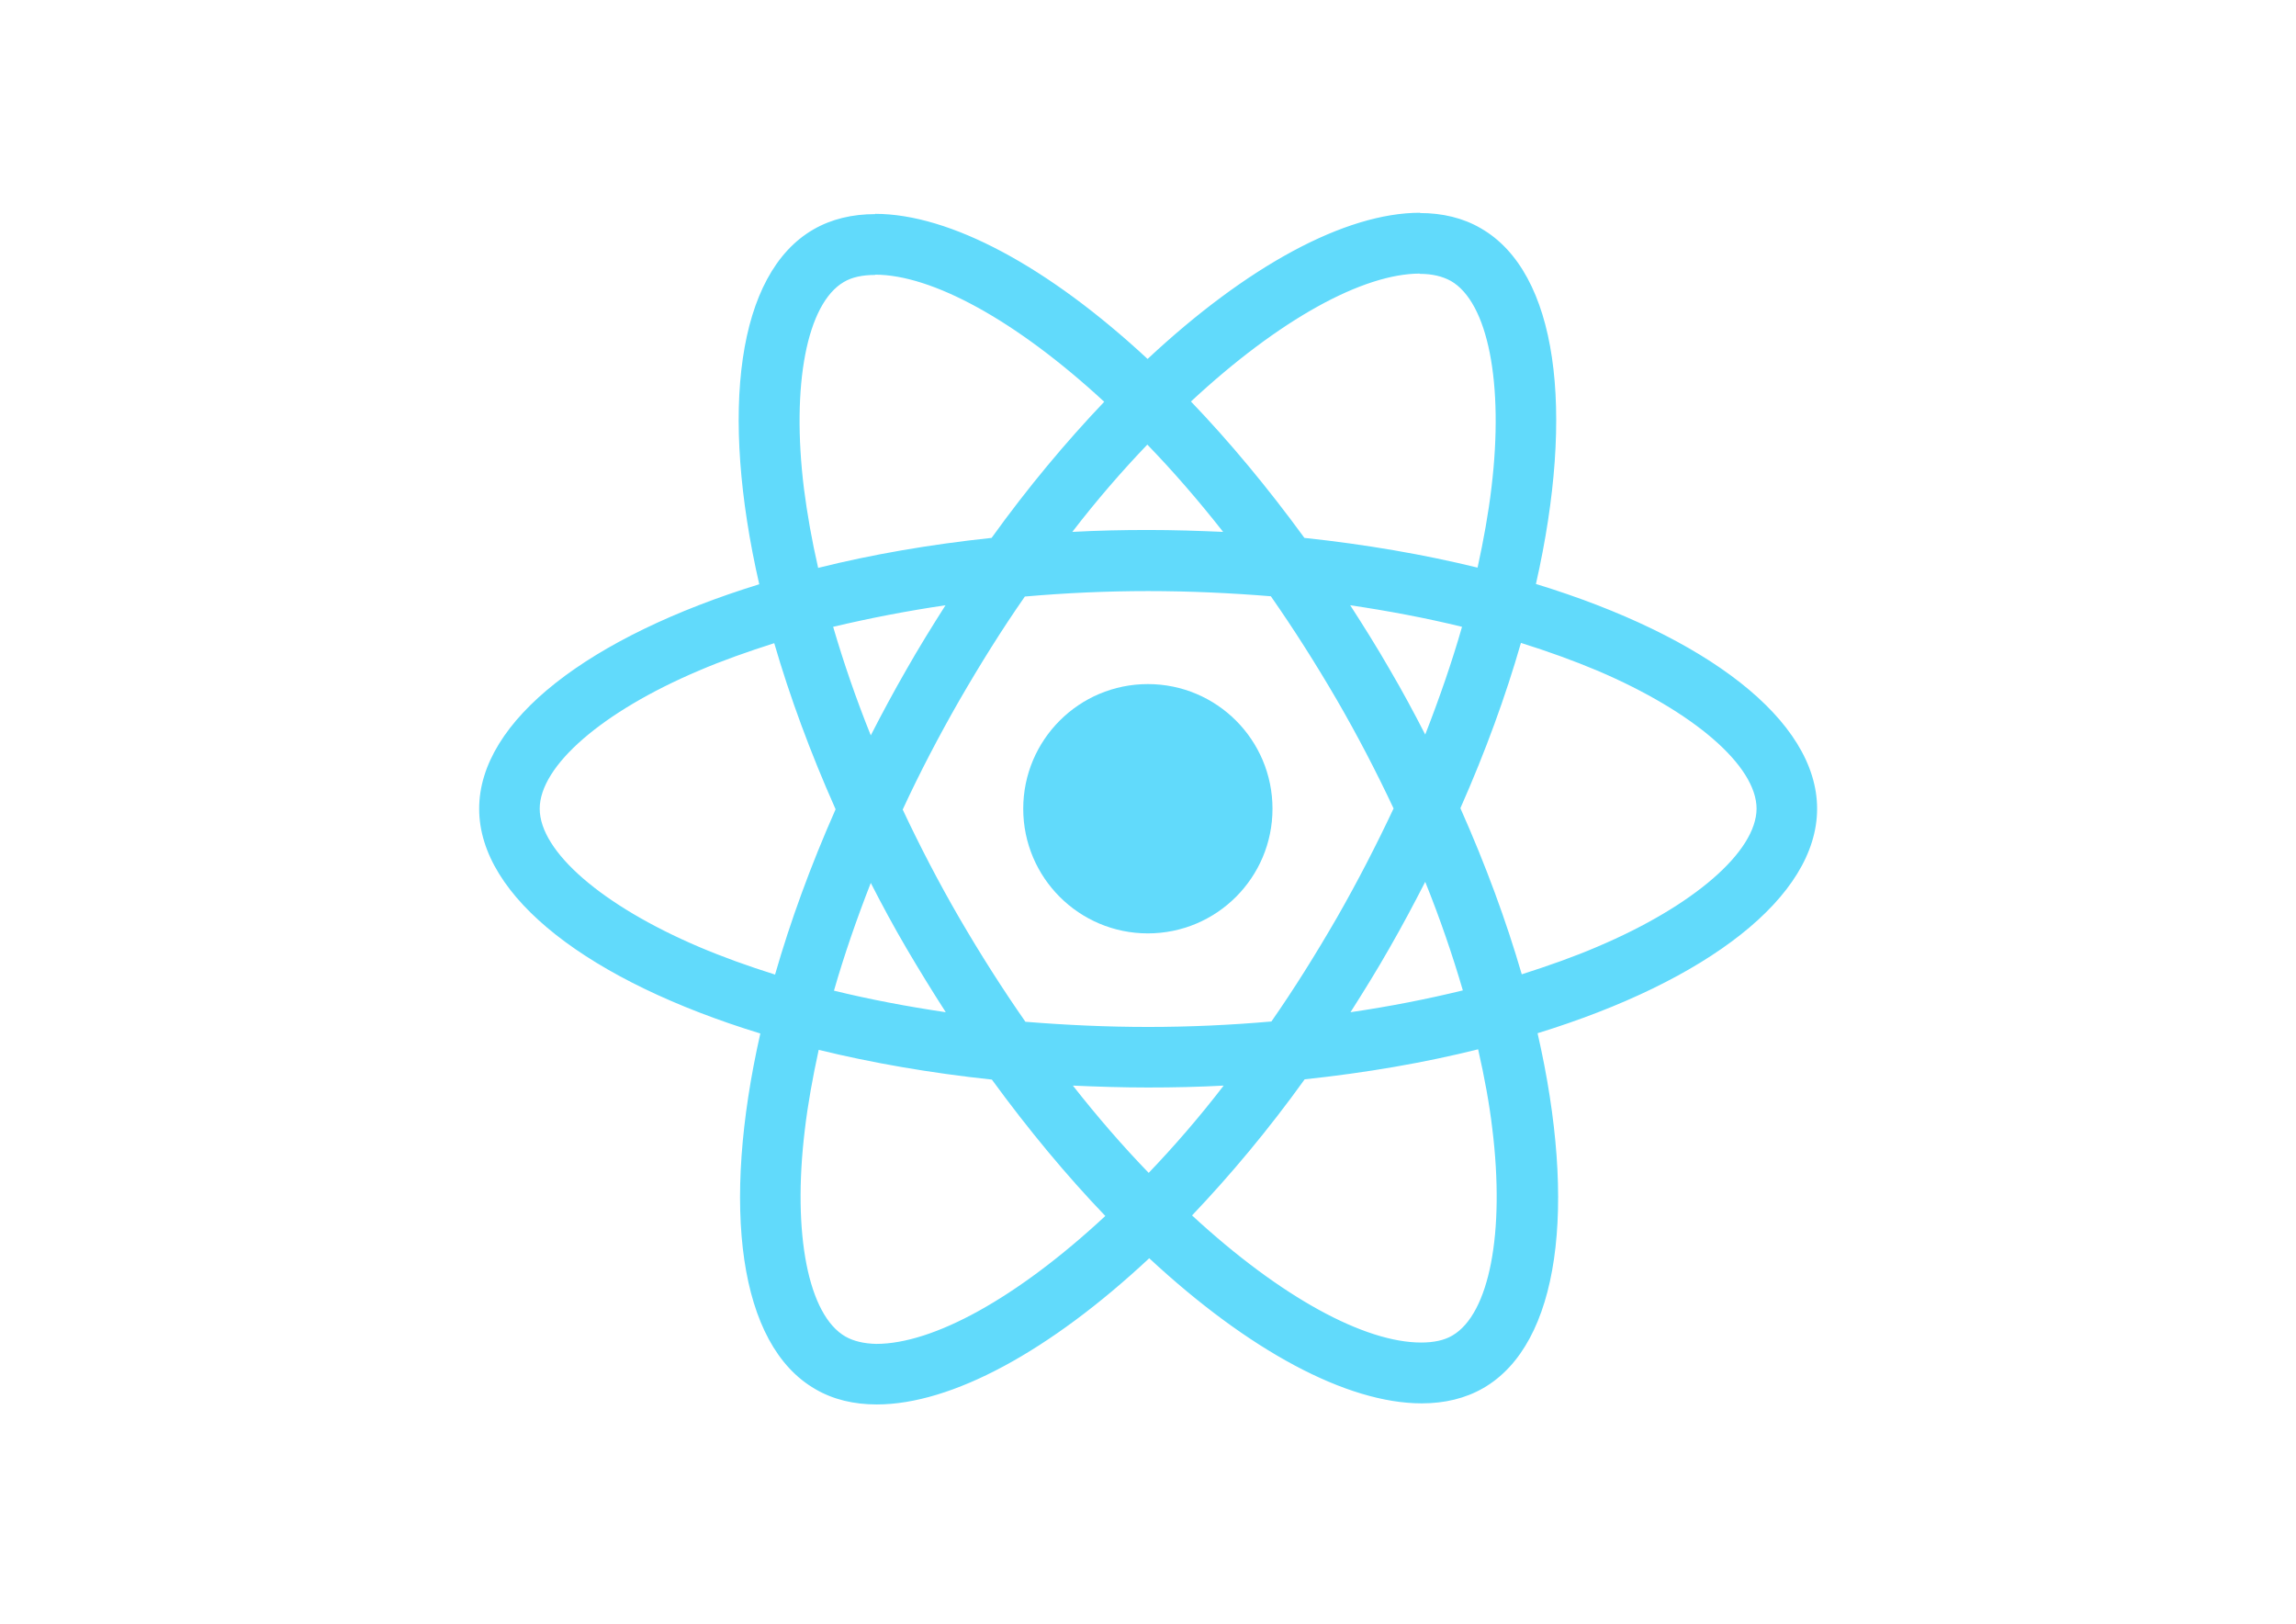
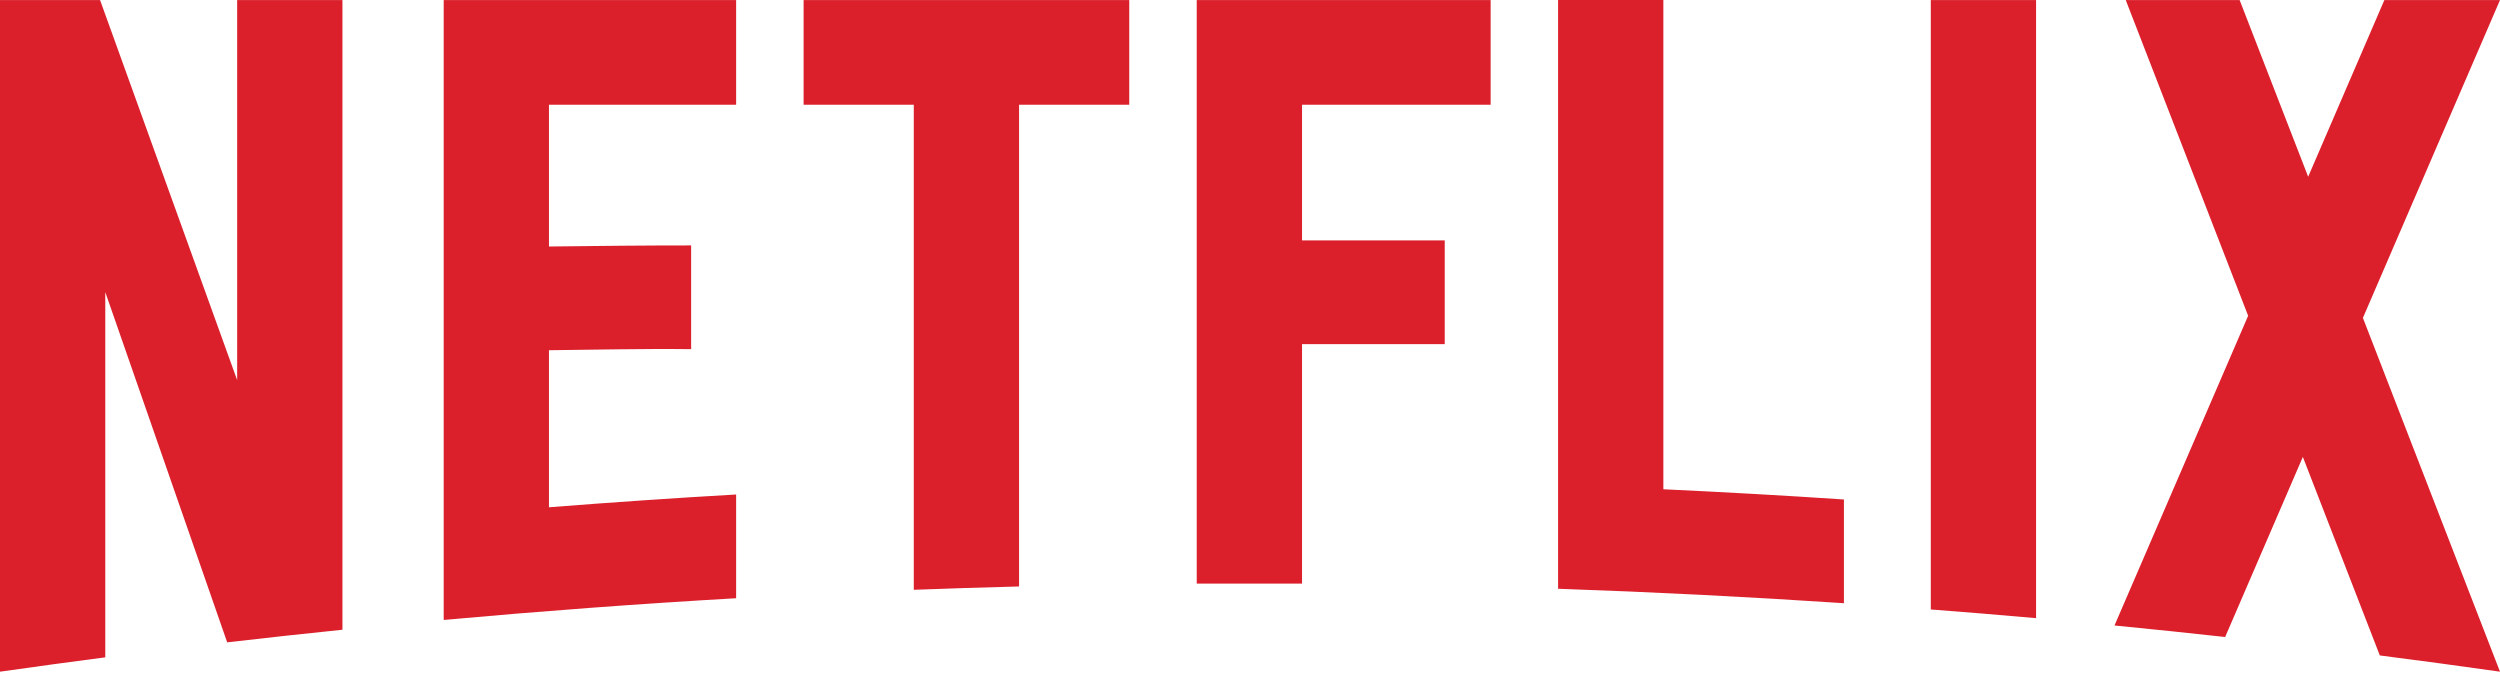
- <svg xmlns="http://www.w3.org/2000/svg" viewBox="0 0 841.9 595.3">
-   <g fill="#61DAFB">
-     <path d="M666.3 296.5c0-32.5-40.7-63.3-103.1-82.4 14.4-63.6 8-114.2-20.2-130.4-6.5-3.8-14.1-5.6-22.4-5.6v22.3c4.6 0 8.3.9 11.4 2.6 13.6 7.8 19.5 37.5 14.9 75.7-1.1 9.4-2.9 19.3-5.1 29.4-19.6-4.8-41-8.5-63.5-10.9-13.5-18.5-27.5-35.3-41.6-50 32.6-30.3 63.2-46.9 84-46.9V78c-27.5 0-63.5 19.6-99.9 53.6-36.4-33.8-72.4-53.2-99.9-53.2v22.3c20.7 0 51.4 16.5 84 46.6-14 14.7-28 31.4-41.3 49.9-22.6 2.4-44 6.1-63.6 11-2.3-10-4-19.7-5.2-29-4.7-38.2 1.1-67.9 14.6-75.8 3-1.8 6.9-2.6 11.5-2.6V78.5c-8.4 0-16 1.8-22.6 5.6-28.1 16.2-34.4 66.7-19.9 130.1-62.2 19.2-102.7 49.9-102.7 82.3 0 32.5 40.7 63.3 103.1 82.4-14.4 63.6-8 114.2 20.2 130.4 6.5 3.8 14.1 5.6 22.5 5.6 27.5 0 63.5-19.6 99.9-53.6 36.4 33.8 72.4 53.2 99.9 53.2 8.4 0 16-1.8 22.6-5.6 28.1-16.2 34.4-66.7 19.9-130.1 62-19.1 102.5-49.9 102.5-82.3zm-130.2-66.7c-3.7 12.9-8.3 26.2-13.5 39.5-4.1-8-8.4-16-13.1-24-4.6-8-9.5-15.8-14.4-23.4 14.2 2.1 27.9 4.7 41 7.9zm-45.8 106.5c-7.8 13.5-15.8 26.3-24.1 38.2-14.9 1.3-30 2-45.2 2-15.1 0-30.2-.7-45-1.9-8.3-11.9-16.4-24.6-24.2-38-7.6-13.1-14.5-26.4-20.8-39.8 6.2-13.4 13.2-26.8 20.7-39.9 7.8-13.5 15.8-26.3 24.1-38.2 14.9-1.3 30-2 45.2-2 15.1 0 30.2.7 45 1.9 8.3 11.9 16.4 24.6 24.2 38 7.6 13.1 14.5 26.4 20.8 39.8-6.3 13.4-13.2 26.8-20.7 39.9zm32.3-13c5.4 13.4 10 26.8 13.8 39.8-13.1 3.2-26.9 5.9-41.2 8 4.9-7.7 9.8-15.6 14.4-23.7 4.6-8 8.9-16.1 13-24.1zM421.2 430c-9.3-9.6-18.6-20.3-27.8-32 9 .4 18.2.7 27.5.7 9.4 0 18.7-.2 27.8-.7-9 11.7-18.3 22.4-27.5 32zm-74.4-58.9c-14.2-2.1-27.9-4.7-41-7.9 3.7-12.9 8.3-26.2 13.5-39.5 4.1 8 8.4 16 13.1 24 4.7 8 9.5 15.8 14.4 23.4zM420.7 163c9.3 9.6 18.6 20.3 27.8 32-9-.4-18.2-.7-27.5-.7-9.4 0-18.7.2-27.8.7 9-11.7 18.3-22.4 27.5-32zm-74 58.9c-4.9 7.7-9.8 15.6-14.4 23.7-4.6 8-8.9 16-13 24-5.4-13.4-10-26.8-13.8-39.8 13.1-3.1 26.9-5.8 41.2-7.9zm-90.5 125.2c-35.4-15.1-58.3-34.9-58.3-50.6 0-15.7 22.9-35.6 58.3-50.6 8.6-3.7 18-7 27.7-10.1 5.7 19.6 13.2 40 22.5 60.9-9.2 20.8-16.6 41.1-22.2 60.6-9.9-3.1-19.3-6.5-28-10.2zM310 490c-13.6-7.8-19.5-37.5-14.9-75.7 1.1-9.4 2.9-19.3 5.1-29.4 19.6 4.8 41 8.5 63.5 10.9 13.5 18.5 27.5 35.3 41.6 50-32.6 30.3-63.2 46.9-84 46.9-4.5-.1-8.3-1-11.3-2.7zm237.2-76.2c4.7 38.2-1.1 67.9-14.6 75.8-3 1.8-6.9 2.6-11.5 2.6-20.7 0-51.4-16.5-84-46.6 14-14.7 28-31.4 41.3-49.9 22.6-2.4 44-6.1 63.6-11 2.3 10.1 4.1 19.8 5.2 29.1zm38.5-66.7c-8.6 3.7-18 7-27.7 10.1-5.7-19.6-13.2-40-22.5-60.9 9.2-20.8 16.6-41.1 22.2-60.6 9.9 3.1 19.3 6.5 28.1 10.2 35.4 15.1 58.3 34.9 58.3 50.6-.1 15.7-23 35.6-58.4 50.6zM320.8 78.4z" />
-     <circle cx="420.9" cy="296.5" r="45.7" />
-     <path d="M520.5 78.1z" />
+ <svg xmlns="http://www.w3.org/2000/svg" width="512px" height="138px" viewBox="0 0 512 138" version="1.1" preserveAspectRatio="xMidYMid">
+   <g>
+     <path d="M340.657,0 L340.657,100.203 C353.016,100.778 365.344,101.473 377.637,102.293 L377.637,123.538 C358.204,122.242 338.69,121.253 319.095,120.579 L319.095,0 L340.657,0 Z M512,0.012 L483.923,65.106 L511.993,137.544 L511.962,137.557 C503.785,136.391 495.598,135.29 487.386,134.234 L471.623,93.578 L455.71,130.46 C448.168,129.627 440.617,128.839 433.048,128.101 L460.419,64.671 L435.352,0.012 L458.677,0.012 L472.712,36.196 L488.318,0.012 L512,0.012 Z M245.093,119.526 L245.092,0.011 L305.283,0.011 L305.283,21.447 L266.655,21.447 L266.655,49.228 L295.882,49.228 L295.882,70.472 L266.655,70.472 L266.655,119.521 L245.093,119.526 Z M164.58,21.448 L164.579,0.01 L231.27,0.01 L231.27,21.447 L208.705,21.447 L208.705,120.108 C201.508,120.296 194.319,120.519 187.144,120.79 L187.144,21.448 L164.58,21.448 Z M90.868,126.966 L90.868,0.014 L150.758,0.014 L150.758,21.449 L112.427,21.449 L112.427,50.485 C121.233,50.372 133.754,50.244 141.544,50.263 L141.544,71.509 C131.793,71.388 120.786,71.643 112.427,71.726 L112.427,103.89 C125.167,102.888 137.945,102.011 150.758,101.271 L150.758,122.517 C130.704,123.672 110.74,125.161 90.868,126.966 Z M48.571,77.854 L48.57,0.01 L70.132,0.01 L70.132,128.969 C62.25,129.78 54.382,130.642 46.529,131.553 L21.561,59.824 L21.561,134.626 C14.36,135.564 7.173,136.541 0,137.562 L0,0.012 L20.491,0.012 L48.571,77.854 Z M395.425,124.819 L395.425,124.819 L395.425,0.012 L416.988,0.012 L416.988,126.6 C409.809,125.961 402.624,125.37 395.425,124.819 Z" fill="#DB202C" fill-rule="nonzero" />
  </g>
</svg>
